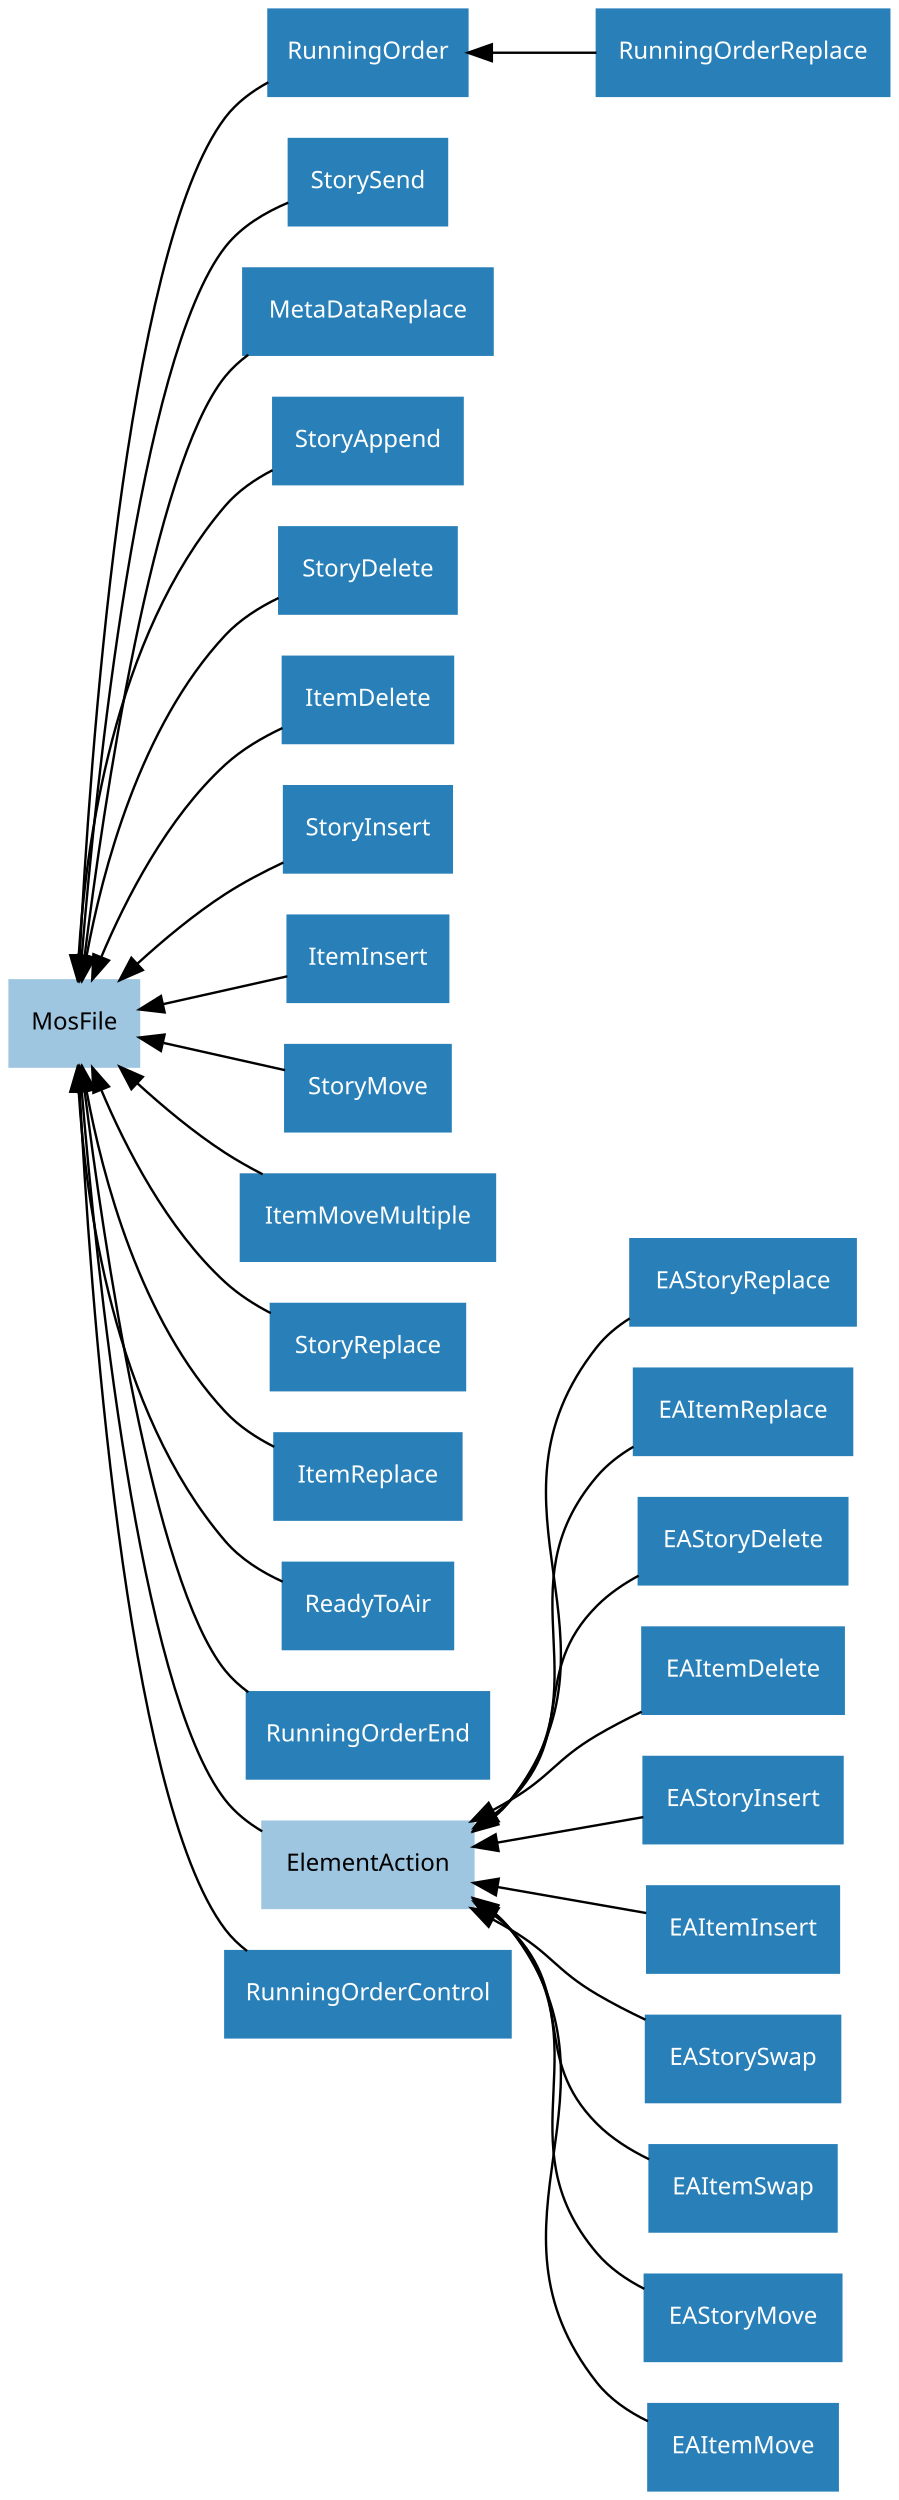
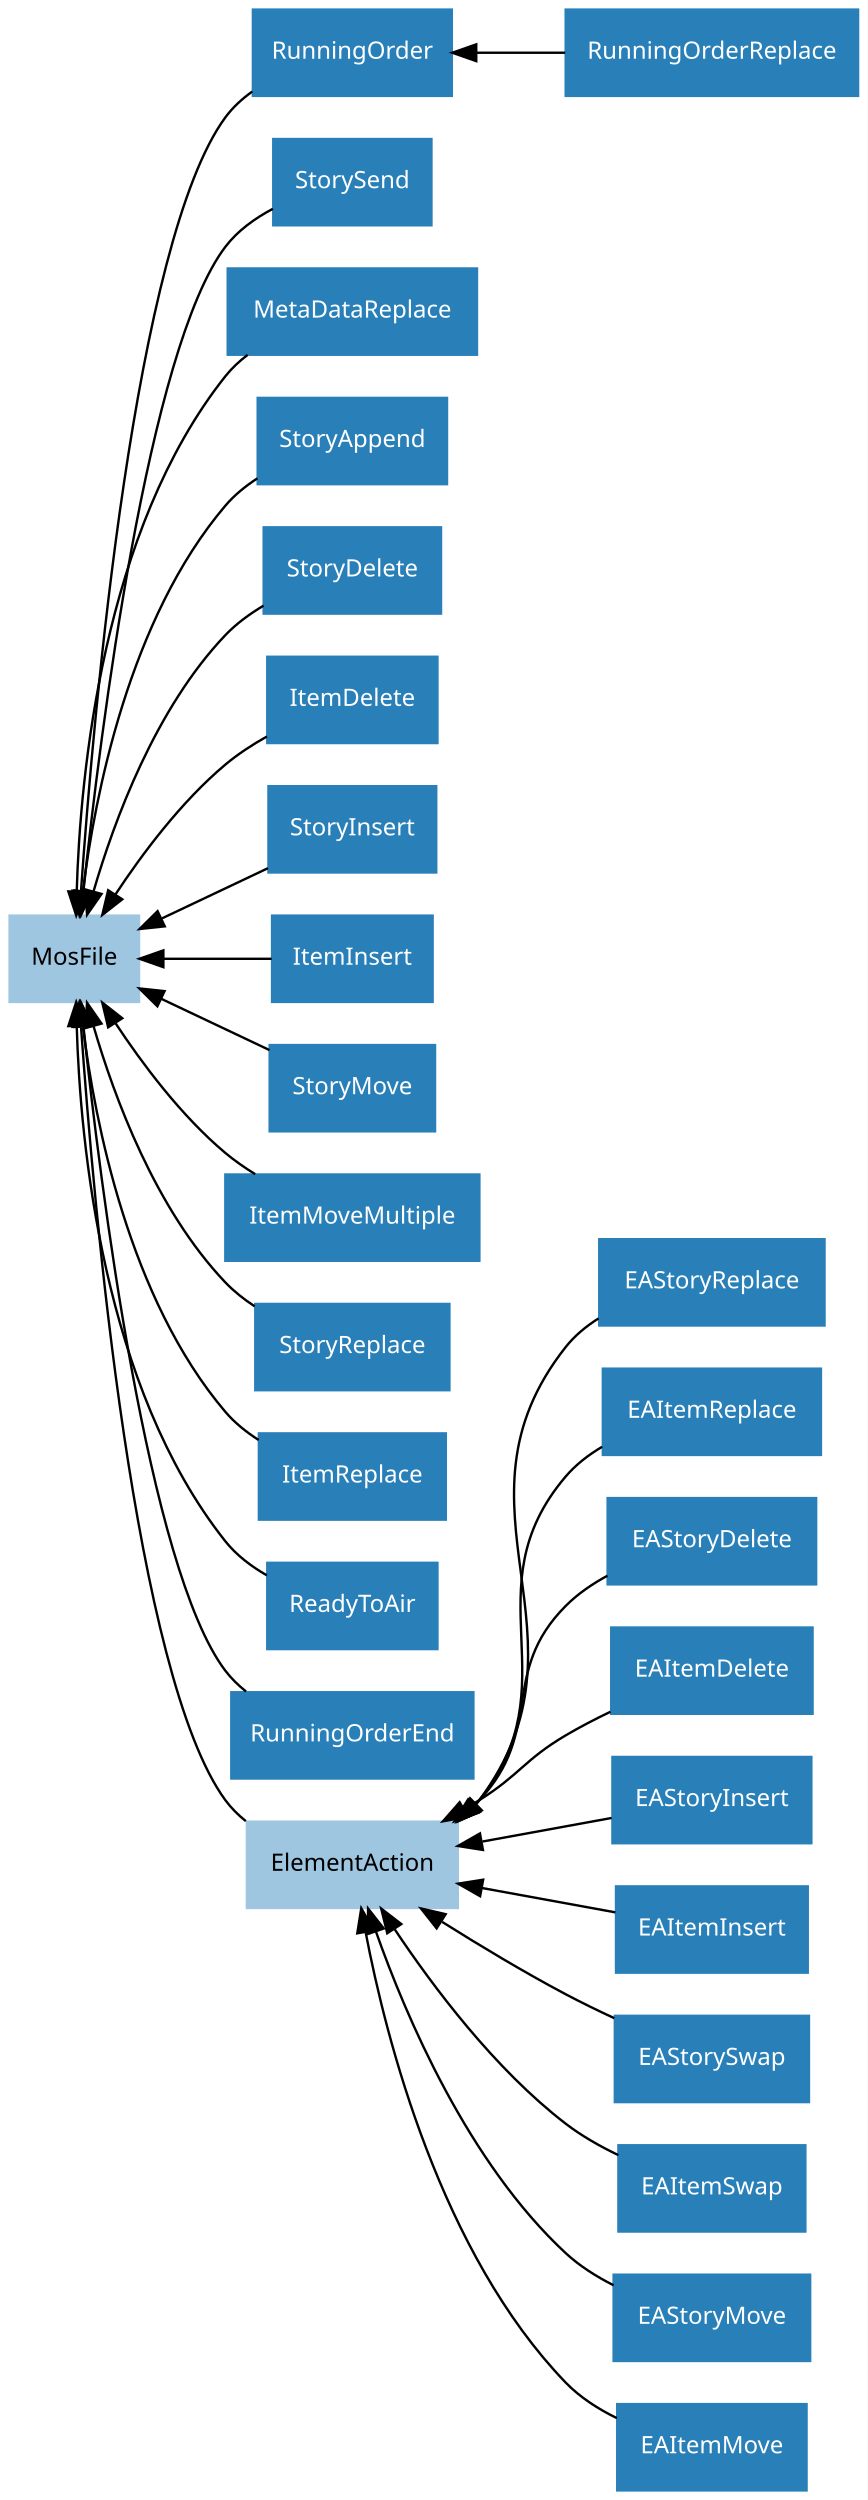
- <svg xmlns="http://www.w3.org/2000/svg" width="375pt" height="1043pt" viewBox="0.00 0.00 375.00 1043.00">
+ <svg xmlns="http://www.w3.org/2000/svg" width="362pt" height="1043pt" viewBox="0.00 0.00 362.00 1043.00">
  <g id="graph0" class="graph" transform="scale(1 1) rotate(0) translate(4 1039)">
-     <polygon fill="white" stroke="transparent" points="-4,4 -4,-1039 371,-1039 371,4 -4,4" />
+     <polygon fill="white" stroke="transparent" points="-4,4 -4,-1039 358,-1039 358,4 -4,4" />
    <g id="node1" class="node">
-       <polygon fill="#9ec6e0" stroke="#9ec6e0" points="54,-630 0,-630 0,-594 54,-594 54,-630" />
-       <text text-anchor="middle" x="27" y="-609.5" font-family="Sans" font-size="10.00" fill="#000000">MosFile</text>
+       <polygon fill="#9ec6e0" stroke="#9ec6e0" points="54,-657 0,-657 0,-621 54,-621 54,-657" />
+       <text text-anchor="middle" x="27" y="-636.5" font-family="Sans" font-size="10.00" fill="#000000">MosFile</text>
    </g>
    <g id="node2" class="node">
-       <polygon fill="#2980b9" stroke="#2980b9" points="191,-1035 108,-1035 108,-999 191,-999 191,-1035" />
-       <text text-anchor="middle" x="149.5" y="-1014.5" font-family="Sans" font-size="10.00" fill="#ffffff">RunningOrder</text>
+       <polygon fill="#2980b9" stroke="#2980b9" points="184.5,-1035 101.5,-1035 101.5,-999 184.5,-999 184.5,-1035" />
+       <text text-anchor="middle" x="143" y="-1014.5" font-family="Sans" font-size="10.00" fill="#ffffff">RunningOrder</text>
    </g>
    <g id="edge1" class="edge">
-       <path fill="none" stroke="black" d="M107.94,-1004.66C101.08,-1000.93 94.67,-996.14 90,-990 47.98,-934.78 33.27,-718.4 29.26,-640.31" />
-       <polygon fill="black" stroke="black" points="32.76,-640.05 28.77,-630.23 25.76,-640.39 32.76,-640.05" />
+       <path fill="none" stroke="black" d="M101.28,-1000.83C96.98,-997.77 93.07,-994.18 90,-990 52.2,-938.52 35.05,-741.88 29.82,-667.62" />
+       <polygon fill="black" stroke="black" points="33.28,-666.93 29.11,-657.19 26.3,-667.4 33.28,-666.93" />
    </g>
    <g id="node3" class="node">
-       <polygon fill="#2980b9" stroke="#2980b9" points="182.5,-981 116.5,-981 116.5,-945 182.5,-945 182.5,-981" />
-       <text text-anchor="middle" x="149.5" y="-960.5" font-family="Sans" font-size="10.00" fill="#ffffff">StorySend</text>
+       <polygon fill="#2980b9" stroke="#2980b9" points="176,-981 110,-981 110,-945 176,-945 176,-981" />
+       <text text-anchor="middle" x="143" y="-960.5" font-family="Sans" font-size="10.00" fill="#ffffff">StorySend</text>
    </g>
    <g id="edge2" class="edge">
-       <path fill="none" stroke="black" d="M116.26,-954.46C106.5,-950.37 96.62,-944.46 90,-936 53.91,-889.86 35.91,-710.59 30.13,-640.4" />
-       <polygon fill="black" stroke="black" points="33.6,-639.8 29.31,-630.11 26.62,-640.36 33.6,-639.8" />
+       <path fill="none" stroke="black" d="M109.84,-951.89C102.36,-947.93 95.1,-942.73 90,-936 57.81,-893.56 37.79,-732.82 30.8,-667.18" />
+       <polygon fill="black" stroke="black" points="34.27,-666.72 29.75,-657.13 27.3,-667.44 34.27,-666.72" />
    </g>
    <g id="node4" class="node">
-       <polygon fill="#2980b9" stroke="#2980b9" points="201.5,-927 97.5,-927 97.5,-891 201.5,-891 201.5,-927" />
-       <text text-anchor="middle" x="149.5" y="-906.5" font-family="Sans" font-size="10.00" fill="#ffffff">MetaDataReplace</text>
+       <polygon fill="#2980b9" stroke="#2980b9" points="195,-927 91,-927 91,-891 195,-891 195,-927" />
+       <text text-anchor="middle" x="143" y="-906.5" font-family="Sans" font-size="10.00" fill="#ffffff">MetaDataReplace</text>
    </g>
    <g id="edge3" class="edge">
-       <path fill="none" stroke="black" d="M99.59,-890.99C96.02,-888.37 92.75,-885.39 90,-882 59.75,-844.75 38.99,-701.56 31.31,-640.19" />
-       <polygon fill="black" stroke="black" points="34.75,-639.56 30.06,-630.06 27.81,-640.41 34.75,-639.56" />
+       <path fill="none" stroke="black" d="M99.31,-890.96C95.84,-888.32 92.66,-885.35 90,-882 38.92,-817.64 29.46,-716.11 28.01,-667.19" />
+       <polygon fill="black" stroke="black" points="31.51,-666.96 27.81,-657.03 24.51,-667.1 31.51,-666.96" />
    </g>
    <g id="node5" class="node">
-       <polygon fill="#2980b9" stroke="#2980b9" points="189,-873 110,-873 110,-837 189,-837 189,-873" />
-       <text text-anchor="middle" x="149.5" y="-852.5" font-family="Sans" font-size="10.00" fill="#ffffff">StoryAppend</text>
+       <polygon fill="#2980b9" stroke="#2980b9" points="182.5,-873 103.5,-873 103.5,-837 182.5,-837 182.5,-873" />
+       <text text-anchor="middle" x="143" y="-852.5" font-family="Sans" font-size="10.00" fill="#ffffff">StoryAppend</text>
    </g>
    <g id="edge4" class="edge">
-       <path fill="none" stroke="black" d="M109.71,-842.84C102.36,-839.06 95.32,-834.2 90,-828 43.19,-773.42 31.64,-685.47 28.85,-640.49" />
-       <polygon fill="black" stroke="black" points="32.33,-640.09 28.32,-630.29 25.34,-640.45 32.33,-640.09" />
+       <path fill="none" stroke="black" d="M103.39,-839.43C98.42,-836.21 93.75,-832.42 90,-828 49.95,-780.88 35.59,-707.2 30.58,-667.17" />
+       <polygon fill="black" stroke="black" points="34.04,-666.6 29.43,-657.06 27.08,-667.39 34.04,-666.6" />
    </g>
    <g id="node6" class="node">
-       <polygon fill="#2980b9" stroke="#2980b9" points="186.5,-819 112.5,-819 112.5,-783 186.5,-783 186.5,-819" />
-       <text text-anchor="middle" x="149.5" y="-798.5" font-family="Sans" font-size="10.00" fill="#ffffff">StoryDelete</text>
+       <polygon fill="#2980b9" stroke="#2980b9" points="180,-819 106,-819 106,-783 180,-783 180,-819" />
+       <text text-anchor="middle" x="143" y="-798.5" font-family="Sans" font-size="10.00" fill="#ffffff">StoryDelete</text>
    </g>
    <g id="edge5" class="edge">
-       <path fill="none" stroke="black" d="M112.24,-789.53C104.12,-785.62 96.11,-780.54 90,-774 54.49,-736.03 38.68,-675.6 32.14,-640.27" />
-       <polygon fill="black" stroke="black" points="35.55,-639.42 30.4,-630.16 28.65,-640.61 35.55,-639.42" />
+       <path fill="none" stroke="black" d="M105.97,-786.33C100.16,-782.88 94.56,-778.79 90,-774 60.88,-743.43 43.65,-696.76 35.01,-667.07" />
+       <polygon fill="black" stroke="black" points="38.35,-666.04 32.31,-657.34 31.61,-667.91 38.35,-666.04" />
    </g>
    <g id="node7" class="node">
-       <polygon fill="#2980b9" stroke="#2980b9" points="185,-765 114,-765 114,-729 185,-729 185,-765" />
-       <text text-anchor="middle" x="149.5" y="-744.5" font-family="Sans" font-size="10.00" fill="#ffffff">ItemDelete</text>
+       <polygon fill="#2980b9" stroke="#2980b9" points="178.5,-765 107.5,-765 107.5,-729 178.5,-729 178.5,-765" />
+       <text text-anchor="middle" x="143" y="-744.5" font-family="Sans" font-size="10.00" fill="#ffffff">ItemDelete</text>
    </g>
    <g id="edge6" class="edge">
-       <path fill="none" stroke="black" d="M113.84,-735.26C105.41,-731.31 96.85,-726.27 90,-720 65.72,-697.78 48.39,-663.79 38.33,-639.89" />
-       <polygon fill="black" stroke="black" points="41.46,-638.29 34.47,-630.33 34.97,-640.91 41.46,-638.29" />
+       <path fill="none" stroke="black" d="M107.36,-731.74C101.27,-728.32 95.22,-724.38 90,-720 71.63,-704.59 55.35,-682.82 44.09,-665.73" />
+       <polygon fill="black" stroke="black" points="47.01,-663.81 38.67,-657.28 41.12,-667.59 47.01,-663.81" />
    </g>
    <g id="node8" class="node">
-       <polygon fill="#2980b9" stroke="#2980b9" points="184.5,-711 114.5,-711 114.5,-675 184.5,-675 184.5,-711" />
-       <text text-anchor="middle" x="149.5" y="-690.5" font-family="Sans" font-size="10.00" fill="#ffffff">StoryInsert</text>
+       <polygon fill="#2980b9" stroke="#2980b9" points="178,-711 108,-711 108,-675 178,-675 178,-711" />
+       <text text-anchor="middle" x="143" y="-690.5" font-family="Sans" font-size="10.00" fill="#ffffff">StoryInsert</text>
    </g>
    <g id="edge7" class="edge">
-       <path fill="none" stroke="black" d="M114.22,-679.16C106.04,-675.32 97.51,-670.86 90,-666 77.08,-657.64 64.04,-646.74 53.28,-636.92" />
-       <polygon fill="black" stroke="black" points="55.58,-634.28 45.88,-630.02 50.81,-639.4 55.58,-634.28" />
+       <path fill="none" stroke="black" d="M107.8,-676.8C93.83,-670.18 77.69,-662.54 63.59,-655.86" />
+       <polygon fill="black" stroke="black" points="64.74,-652.53 54.21,-651.41 61.74,-658.86 64.74,-652.53" />
    </g>
    <g id="node9" class="node">
-       <polygon fill="#2980b9" stroke="#2980b9" points="183,-657 116,-657 116,-621 183,-621 183,-657" />
-       <text text-anchor="middle" x="149.5" y="-636.5" font-family="Sans" font-size="10.00" fill="#ffffff">ItemInsert</text>
+       <polygon fill="#2980b9" stroke="#2980b9" points="176.5,-657 109.5,-657 109.5,-621 176.5,-621 176.5,-657" />
+       <text text-anchor="middle" x="143" y="-636.5" font-family="Sans" font-size="10.00" fill="#ffffff">ItemInsert</text>
    </g>
    <g id="edge8" class="edge">
-       <path fill="none" stroke="black" d="M115.89,-631.69C99.84,-628.1 80.46,-623.75 63.98,-620.06" />
-       <polygon fill="black" stroke="black" points="64.68,-616.63 54.15,-617.86 63.15,-623.46 64.68,-616.63" />
+       <path fill="none" stroke="black" d="M109.33,-639C95.25,-639 78.73,-639 64.27,-639" />
+       <polygon fill="black" stroke="black" points="64.16,-635.5 54.16,-639 64.16,-642.5 64.16,-635.5" />
    </g>
    <g id="node10" class="node">
-       <polygon fill="#2980b9" stroke="#2980b9" points="184,-603 115,-603 115,-567 184,-567 184,-603" />
-       <text text-anchor="middle" x="149.5" y="-582.5" font-family="Sans" font-size="10.00" fill="#ffffff">StoryMove</text>
+       <polygon fill="#2980b9" stroke="#2980b9" points="177.5,-603 108.5,-603 108.5,-567 177.5,-567 177.5,-603" />
+       <text text-anchor="middle" x="143" y="-582.5" font-family="Sans" font-size="10.00" fill="#ffffff">StoryMove</text>
    </g>
    <g id="edge9" class="edge">
-       <path fill="none" stroke="black" d="M114.93,-592.52C99.17,-596.05 80.35,-600.27 64.25,-603.88" />
-       <polygon fill="black" stroke="black" points="63.13,-600.54 54.13,-606.14 64.66,-607.37 63.13,-600.54" />
+       <path fill="none" stroke="black" d="M108.41,-600.91C94.19,-607.65 77.61,-615.5 63.22,-622.32" />
+       <polygon fill="black" stroke="black" points="61.66,-619.18 54.12,-626.63 64.65,-625.51 61.66,-619.18" />
    </g>
    <g id="node11" class="node">
-       <polygon fill="#2980b9" stroke="#2980b9" points="202.5,-549 96.5,-549 96.5,-513 202.5,-513 202.5,-549" />
-       <text text-anchor="middle" x="149.5" y="-528.5" font-family="Sans" font-size="10.00" fill="#ffffff">ItemMoveMultiple</text>
+       <polygon fill="#2980b9" stroke="#2980b9" points="196,-549 90,-549 90,-513 196,-513 196,-549" />
+       <text text-anchor="middle" x="143" y="-528.5" font-family="Sans" font-size="10.00" fill="#ffffff">ItemMoveMultiple</text>
    </g>
    <g id="edge10" class="edge">
-       <path fill="none" stroke="black" d="M105.56,-549.09C100.2,-551.85 94.88,-554.84 90,-558 77.08,-566.36 64.04,-577.26 53.28,-587.08" />
-       <polygon fill="black" stroke="black" points="50.81,-584.6 45.88,-593.98 55.58,-589.72 50.81,-584.6" />
+       <path fill="none" stroke="black" d="M102.47,-549.13C98.08,-551.83 93.82,-554.8 90,-558 71.63,-573.41 55.35,-595.18 44.09,-612.27" />
+       <polygon fill="black" stroke="black" points="41.12,-610.41 38.67,-620.72 47.01,-614.19 41.12,-610.41" />
    </g>
    <g id="node12" class="node">
-       <polygon fill="#2980b9" stroke="#2980b9" points="190,-495 109,-495 109,-459 190,-459 190,-495" />
-       <text text-anchor="middle" x="149.5" y="-474.5" font-family="Sans" font-size="10.00" fill="#ffffff">StoryReplace</text>
+       <polygon fill="#2980b9" stroke="#2980b9" points="183.5,-495 102.5,-495 102.5,-459 183.5,-459 183.5,-495" />
+       <text text-anchor="middle" x="143" y="-474.5" font-family="Sans" font-size="10.00" fill="#ffffff">StoryReplace</text>
    </g>
    <g id="edge11" class="edge">
-       <path fill="none" stroke="black" d="M108.96,-491.15C102.17,-494.68 95.53,-498.94 90,-504 65.72,-526.22 48.39,-560.21 38.33,-584.11" />
-       <polygon fill="black" stroke="black" points="34.97,-583.09 34.47,-593.67 41.46,-585.71 34.97,-583.09" />
+       <path fill="none" stroke="black" d="M102.25,-493.99C97.8,-496.91 93.58,-500.24 90,-504 60.88,-534.57 43.65,-581.24 35.01,-610.93" />
+       <polygon fill="black" stroke="black" points="31.61,-610.09 32.31,-620.66 38.35,-611.96 31.61,-610.09" />
    </g>
    <g id="node13" class="node">
-       <polygon fill="#2980b9" stroke="#2980b9" points="188.5,-441 110.5,-441 110.5,-405 188.5,-405 188.5,-441" />
-       <text text-anchor="middle" x="149.5" y="-420.5" font-family="Sans" font-size="10.00" fill="#ffffff">ItemReplace</text>
+       <polygon fill="#2980b9" stroke="#2980b9" points="182,-441 104,-441 104,-405 182,-405 182,-441" />
+       <text text-anchor="middle" x="143" y="-420.5" font-family="Sans" font-size="10.00" fill="#ffffff">ItemReplace</text>
    </g>
    <g id="edge12" class="edge">
-       <path fill="none" stroke="black" d="M110.41,-435.37C102.93,-439.15 95.65,-443.95 90,-450 54.49,-487.97 38.68,-548.4 32.14,-583.73" />
-       <polygon fill="black" stroke="black" points="28.65,-583.39 30.4,-593.84 35.55,-584.58 28.65,-583.39" />
+       <path fill="none" stroke="black" d="M103.92,-438.23C98.74,-441.53 93.89,-445.43 90,-450 49.95,-497.12 35.59,-570.8 30.58,-610.83" />
+       <polygon fill="black" stroke="black" points="27.08,-610.61 29.43,-620.94 34.04,-611.4 27.08,-610.61" />
    </g>
    <g id="node14" class="node">
-       <polygon fill="#2980b9" stroke="#2980b9" points="185,-387 114,-387 114,-351 185,-351 185,-387" />
-       <text text-anchor="middle" x="149.5" y="-366.5" font-family="Sans" font-size="10.00" fill="#ffffff">ReadyToAir</text>
+       <polygon fill="#2980b9" stroke="#2980b9" points="178.5,-387 107.5,-387 107.5,-351 178.5,-351 178.5,-387" />
+       <text text-anchor="middle" x="143" y="-366.5" font-family="Sans" font-size="10.00" fill="#ffffff">ReadyToAir</text>
    </g>
    <g id="edge13" class="edge">
-       <path fill="none" stroke="black" d="M113.96,-379.11C105.12,-383.13 96.34,-388.61 90,-396 43.19,-450.58 31.64,-538.53 28.85,-583.51" />
-       <polygon fill="black" stroke="black" points="25.34,-583.55 28.32,-593.71 32.33,-583.91 25.34,-583.55" />
+       <path fill="none" stroke="black" d="M107.35,-381.75C100.83,-385.49 94.62,-390.18 90,-396 38.92,-460.36 29.46,-561.89 28.01,-610.81" />
+       <polygon fill="black" stroke="black" points="24.51,-610.9 27.81,-620.97 31.51,-611.04 24.51,-610.9" />
    </g>
    <g id="node15" class="node">
-       <polygon fill="#2980b9" stroke="#2980b9" points="367,-1035 245,-1035 245,-999 367,-999 367,-1035" />
-       <text text-anchor="middle" x="306" y="-1014.5" font-family="Sans" font-size="10.00" fill="#ffffff">RunningOrderReplace</text>
+       <polygon fill="#2980b9" stroke="#2980b9" points="354,-1035 232,-1035 232,-999 354,-999 354,-1035" />
+       <text text-anchor="middle" x="293" y="-1014.5" font-family="Sans" font-size="10.00" fill="#ffffff">RunningOrderReplace</text>
    </g>
    <g id="edge14" class="edge">
-       <path fill="none" stroke="black" d="M244.82,-1017C230.51,-1017 215.37,-1017 201.51,-1017" />
-       <polygon fill="black" stroke="black" points="201.2,-1013.5 191.2,-1017 201.2,-1020.5 201.2,-1013.5" />
+       <path fill="none" stroke="black" d="M231.8,-1017C219.55,-1017 206.77,-1017 194.87,-1017" />
+       <polygon fill="black" stroke="black" points="194.69,-1013.5 184.69,-1017 194.69,-1020.5 194.69,-1013.5" />
    </g>
    <g id="node16" class="node">
-       <polygon fill="#2980b9" stroke="#2980b9" points="200,-333 99,-333 99,-297 200,-297 200,-333" />
-       <text text-anchor="middle" x="149.5" y="-312.5" font-family="Sans" font-size="10.00" fill="#ffffff">RunningOrderEnd</text>
+       <polygon fill="#2980b9" stroke="#2980b9" points="193.5,-333 92.5,-333 92.5,-297 193.5,-297 193.5,-333" />
+       <text text-anchor="middle" x="143" y="-312.5" font-family="Sans" font-size="10.00" fill="#ffffff">RunningOrderEnd</text>
    </g>
    <g id="edge15" class="edge">
-       <path fill="none" stroke="black" d="M99.59,-333.01C96.02,-335.63 92.75,-338.61 90,-342 59.75,-379.25 38.99,-522.44 31.31,-583.81" />
-       <polygon fill="black" stroke="black" points="27.81,-583.59 30.06,-593.94 34.75,-584.44 27.81,-583.59" />
+       <path fill="none" stroke="black" d="M98.66,-333.3C95.42,-335.87 92.46,-338.76 90,-342 57.81,-384.44 37.79,-545.18 30.8,-610.82" />
+       <polygon fill="black" stroke="black" points="27.3,-610.56 29.75,-620.87 34.27,-611.28 27.3,-610.56" />
    </g>
    <g id="node17" class="node">
-       <polygon fill="#9ec6e0" stroke="#9ec6e0" points="193.5,-279 105.5,-279 105.5,-243 193.5,-243 193.5,-279" />
-       <text text-anchor="middle" x="149.5" y="-258.5" font-family="Sans" font-size="10.00" fill="#000000">ElementAction</text>
+       <polygon fill="#9ec6e0" stroke="#9ec6e0" points="187,-279 99,-279 99,-243 187,-243 187,-279" />
+       <text text-anchor="middle" x="143" y="-258.5" font-family="Sans" font-size="10.00" fill="#000000">ElementAction</text>
    </g>
    <g id="edge16" class="edge">
-       <path fill="none" stroke="black" d="M105.41,-274.95C99.54,-278.42 94.13,-282.71 90,-288 53.91,-334.14 35.91,-513.41 30.13,-583.6" />
-       <polygon fill="black" stroke="black" points="26.62,-583.64 29.31,-593.89 33.6,-584.2 26.62,-583.64" />
+       <path fill="none" stroke="black" d="M98.56,-279.22C95.33,-281.81 92.41,-284.72 90,-288 52.2,-339.48 35.05,-536.12 29.82,-610.38" />
+       <polygon fill="black" stroke="black" points="26.3,-610.6 29.11,-620.81 33.28,-611.07 26.3,-610.6" />
    </g>
    <g id="node18" class="node">
-       <polygon fill="#2980b9" stroke="#2980b9" points="353,-522 259,-522 259,-486 353,-486 353,-522" />
-       <text text-anchor="middle" x="306" y="-501.5" font-family="Sans" font-size="10.00" fill="#ffffff">EAStoryReplace</text>
+       <polygon fill="#2980b9" stroke="#2980b9" points="340,-522 246,-522 246,-486 340,-486 340,-522" />
+       <text text-anchor="middle" x="293" y="-501.5" font-family="Sans" font-size="10.00" fill="#ffffff">EAStoryReplace</text>
    </g>
    <g id="edge17" class="edge">
-       <path fill="none" stroke="black" d="M258.73,-488.96C253.52,-485.69 248.75,-481.75 245,-477 192.03,-409.87 261.65,-355.38 209,-288 206.93,-285.36 204.55,-282.96 201.95,-280.79" />
-       <polygon fill="black" stroke="black" points="203.8,-277.82 193.6,-274.95 199.78,-283.55 203.8,-277.82" />
+       <path fill="none" stroke="black" d="M245.73,-488.96C240.52,-485.69 235.75,-481.75 232,-477 179.03,-409.87 247.07,-356.58 196,-288 195.62,-287.49 195.23,-286.99 194.82,-286.5" />
+       <polygon fill="black" stroke="black" points="197,-283.73 187.4,-279.26 192.12,-288.74 197,-283.73" />
    </g>
    <g id="node19" class="node">
-       <polygon fill="#2980b9" stroke="#2980b9" points="351.5,-468 260.5,-468 260.5,-432 351.5,-432 351.5,-468" />
-       <text text-anchor="middle" x="306" y="-447.5" font-family="Sans" font-size="10.00" fill="#ffffff">EAItemReplace</text>
+       <polygon fill="#2980b9" stroke="#2980b9" points="338.5,-468 247.5,-468 247.5,-432 338.5,-432 338.5,-468" />
+       <text text-anchor="middle" x="293" y="-447.5" font-family="Sans" font-size="10.00" fill="#ffffff">EAItemReplace</text>
    </g>
    <g id="edge18" class="edge">
-       <path fill="none" stroke="black" d="M260.24,-435.41C254.53,-432.05 249.22,-427.96 245,-423 204.79,-375.68 248.98,-335.51 209,-288 206.88,-285.48 204.46,-283.17 201.86,-281.08" />
-       <polygon fill="black" stroke="black" points="203.79,-278.16 193.56,-275.39 199.83,-283.93 203.79,-278.16" />
+       <path fill="none" stroke="black" d="M247.24,-435.41C241.53,-432.05 236.22,-427.96 232,-423 191.79,-375.68 234.86,-336.43 196,-288 195.42,-287.27 194.81,-286.56 194.17,-285.87" />
+       <polygon fill="black" stroke="black" points="196.42,-283.18 186.65,-279.07 191.73,-288.37 196.42,-283.18" />
    </g>
    <g id="node20" class="node">
-       <polygon fill="#2980b9" stroke="#2980b9" points="349.5,-414 262.5,-414 262.5,-378 349.5,-378 349.5,-414" />
-       <text text-anchor="middle" x="306" y="-393.5" font-family="Sans" font-size="10.00" fill="#ffffff">EAStoryDelete</text>
+       <polygon fill="#2980b9" stroke="#2980b9" points="336.5,-414 249.5,-414 249.5,-378 336.5,-378 336.5,-414" />
+       <text text-anchor="middle" x="293" y="-393.5" font-family="Sans" font-size="10.00" fill="#ffffff">EAStoryDelete</text>
    </g>
    <g id="edge19" class="edge">
-       <path fill="none" stroke="black" d="M262.46,-381.63C256.09,-378.19 250,-374.02 245,-369 217.21,-341.08 236.66,-316.05 209,-288 206.94,-285.91 204.68,-283.96 202.3,-282.15" />
-       <polygon fill="black" stroke="black" points="204.05,-279.11 193.77,-276.52 200.19,-284.95 204.05,-279.11" />
+       <path fill="none" stroke="black" d="M249.46,-381.63C243.09,-378.19 237,-374.02 232,-369 204.21,-341.08 223,-316.69 196,-288 195.23,-287.19 194.44,-286.39 193.61,-285.62" />
+       <polygon fill="black" stroke="black" points="195.59,-282.72 185.61,-279.18 191.21,-288.17 195.59,-282.72" />
    </g>
    <g id="node21" class="node">
-       <polygon fill="#2980b9" stroke="#2980b9" points="348,-360 264,-360 264,-324 348,-324 348,-360" />
-       <text text-anchor="middle" x="306" y="-339.5" font-family="Sans" font-size="10.00" fill="#ffffff">EAItemDelete</text>
+       <polygon fill="#2980b9" stroke="#2980b9" points="335,-360 251,-360 251,-324 335,-324 335,-360" />
+       <text text-anchor="middle" x="293" y="-339.5" font-family="Sans" font-size="10.00" fill="#ffffff">EAItemDelete</text>
    </g>
    <g id="edge20" class="edge">
-       <path fill="none" stroke="black" d="M263.72,-324.88C257.33,-321.82 250.9,-318.48 245,-315 227.78,-304.83 226.18,-298.25 209,-288 206.65,-286.6 204.21,-285.22 201.73,-283.87" />
-       <polygon fill="black" stroke="black" points="203.09,-280.63 192.6,-279.12 199.86,-286.84 203.09,-280.63" />
+       <path fill="none" stroke="black" d="M250.72,-324.88C244.33,-321.82 237.9,-318.48 232,-315 214.78,-304.83 212.93,-298.64 196,-288 194.04,-286.77 192.02,-285.54 189.96,-284.33" />
+       <polygon fill="black" stroke="black" points="191.22,-281.02 180.79,-279.14 187.77,-287.11 191.22,-281.02" />
    </g>
    <g id="node22" class="node">
-       <polygon fill="#2980b9" stroke="#2980b9" points="347.5,-306 264.5,-306 264.5,-270 347.5,-270 347.5,-306" />
-       <text text-anchor="middle" x="306" y="-285.5" font-family="Sans" font-size="10.00" fill="#ffffff">EAStoryInsert</text>
+       <polygon fill="#2980b9" stroke="#2980b9" points="334.5,-306 251.5,-306 251.5,-270 334.5,-270 334.5,-306" />
+       <text text-anchor="middle" x="293" y="-285.5" font-family="Sans" font-size="10.00" fill="#ffffff">EAStoryInsert</text>
    </g>
    <g id="edge21" class="edge">
-       <path fill="none" stroke="black" d="M264.41,-280.91C245.74,-277.64 223.37,-273.73 203.41,-270.25" />
-       <polygon fill="black" stroke="black" points="203.98,-266.79 193.52,-268.52 202.77,-273.69 203.98,-266.79" />
+       <path fill="none" stroke="black" d="M251.17,-280.55C234.5,-277.51 215.01,-273.95 197.25,-270.71" />
+       <polygon fill="black" stroke="black" points="197.49,-267.2 187.03,-268.85 196.24,-274.09 197.49,-267.2" />
    </g>
    <g id="node23" class="node">
-       <polygon fill="#2980b9" stroke="#2980b9" points="346,-252 266,-252 266,-216 346,-216 346,-252" />
-       <text text-anchor="middle" x="306" y="-231.5" font-family="Sans" font-size="10.00" fill="#ffffff">EAItemInsert</text>
+       <polygon fill="#2980b9" stroke="#2980b9" points="333,-252 253,-252 253,-216 333,-216 333,-252" />
+       <text text-anchor="middle" x="293" y="-231.5" font-family="Sans" font-size="10.00" fill="#ffffff">EAItemInsert</text>
    </g>
    <g id="edge22" class="edge">
-       <path fill="none" stroke="black" d="M265.61,-240.88C246.8,-244.17 224,-248.15 203.68,-251.71" />
-       <polygon fill="black" stroke="black" points="202.87,-248.3 193.62,-253.46 204.07,-255.19 202.87,-248.3" />
+       <path fill="none" stroke="black" d="M252.73,-241.16C235.67,-244.28 215.44,-247.97 197.08,-251.32" />
+       <polygon fill="black" stroke="black" points="196.31,-247.9 187.1,-253.14 197.57,-254.79 196.31,-247.9" />
    </g>
    <g id="node24" class="node">
-       <polygon fill="#2980b9" stroke="#2980b9" points="346.5,-198 265.5,-198 265.5,-162 346.5,-162 346.5,-198" />
-       <text text-anchor="middle" x="306" y="-177.5" font-family="Sans" font-size="10.00" fill="#ffffff">EAStorySwap</text>
+       <polygon fill="#2980b9" stroke="#2980b9" points="333.5,-198 252.5,-198 252.5,-162 333.5,-162 333.5,-198" />
+       <text text-anchor="middle" x="293" y="-177.5" font-family="Sans" font-size="10.00" fill="#ffffff">EAStorySwap</text>
    </g>
    <g id="edge23" class="edge">
-       <path fill="none" stroke="black" d="M265.32,-196.36C258.41,-199.63 251.39,-203.23 245,-207 227.78,-217.17 226.18,-223.75 209,-234 206.65,-235.4 204.21,-236.78 201.73,-238.13" />
-       <polygon fill="black" stroke="black" points="199.86,-235.16 192.6,-242.88 203.09,-241.37 199.86,-235.16" />
+       <path fill="none" stroke="black" d="M252.28,-197.01C245.44,-200.18 238.46,-203.58 232,-207 214.65,-216.18 196.04,-227.39 180.42,-237.21" />
+       <polygon fill="black" stroke="black" points="178.17,-234.49 171.61,-242.8 181.93,-240.4 178.17,-234.49" />
    </g>
    <g id="node25" class="node">
-       <polygon fill="#2980b9" stroke="#2980b9" points="345,-144 267,-144 267,-108 345,-108 345,-144" />
-       <text text-anchor="middle" x="306" y="-123.5" font-family="Sans" font-size="10.00" fill="#ffffff">EAItemSwap</text>
+       <polygon fill="#2980b9" stroke="#2980b9" points="332,-144 254,-144 254,-108 332,-108 332,-144" />
+       <text text-anchor="middle" x="293" y="-123.5" font-family="Sans" font-size="10.00" fill="#ffffff">EAItemSwap</text>
    </g>
    <g id="edge24" class="edge">
-       <path fill="none" stroke="black" d="M266.81,-138.15C258.9,-141.97 251.12,-146.85 245,-153 217.21,-180.92 236.66,-205.95 209,-234 206.94,-236.09 204.68,-238.04 202.3,-239.85" />
-       <polygon fill="black" stroke="black" points="200.19,-237.05 193.77,-245.48 204.05,-242.89 200.19,-237.05" />
+       <path fill="none" stroke="black" d="M253.99,-139.88C246.33,-143.54 238.61,-147.92 232,-153 202.41,-175.73 176.52,-210.29 160.62,-234.17" />
+       <polygon fill="black" stroke="black" points="157.56,-232.46 155.03,-242.75 163.42,-236.28 157.56,-232.46" />
    </g>
    <g id="node26" class="node">
-       <polygon fill="#2980b9" stroke="#2980b9" points="347,-90 265,-90 265,-54 347,-54 347,-90" />
-       <text text-anchor="middle" x="306" y="-69.5" font-family="Sans" font-size="10.00" fill="#ffffff">EAStoryMove</text>
+       <polygon fill="#2980b9" stroke="#2980b9" points="334,-90 252,-90 252,-54 334,-54 334,-90" />
+       <text text-anchor="middle" x="293" y="-69.5" font-family="Sans" font-size="10.00" fill="#ffffff">EAStoryMove</text>
    </g>
    <g id="edge25" class="edge">
-       <path fill="none" stroke="black" d="M264.82,-84.08C257.4,-87.85 250.33,-92.73 245,-99 204.79,-146.32 248.98,-186.49 209,-234 206.88,-236.52 204.46,-238.83 201.86,-240.92" />
-       <polygon fill="black" stroke="black" points="199.83,-238.07 193.56,-246.61 203.79,-243.84 199.83,-238.07" />
+       <path fill="none" stroke="black" d="M251.98,-85.59C244.8,-89.21 237.78,-93.64 232,-99 191.32,-136.75 165.38,-197.67 152.87,-233.07" />
+       <polygon fill="black" stroke="black" points="149.48,-232.16 149.56,-242.76 156.1,-234.43 149.48,-232.16" />
    </g>
    <g id="node27" class="node">
-       <polygon fill="#2980b9" stroke="#2980b9" points="345.5,-36 266.5,-36 266.5,0 345.5,0 345.5,-36" />
-       <text text-anchor="middle" x="306" y="-15.5" font-family="Sans" font-size="10.00" fill="#ffffff">EAItemMove</text>
+       <polygon fill="#2980b9" stroke="#2980b9" points="332.5,-36 253.5,-36 253.5,0 332.5,0 332.5,-36" />
+       <text text-anchor="middle" x="293" y="-15.5" font-family="Sans" font-size="10.00" fill="#ffffff">EAItemMove</text>
    </g>
    <g id="edge26" class="edge">
-       <path fill="none" stroke="black" d="M266.32,-28.86C258.25,-32.77 250.52,-38.01 245,-45 192.03,-112.13 261.65,-166.62 209,-234 206.93,-236.64 204.55,-239.04 201.95,-241.21" />
-       <polygon fill="black" stroke="black" points="199.78,-238.45 193.6,-247.05 203.8,-244.18 199.78,-238.45" />
-     </g>
-     <g id="node28" class="node">
-       <polygon fill="#2980b9" stroke="#2980b9" points="209,-225 90,-225 90,-189 209,-189 209,-225" />
-       <text text-anchor="middle" x="149.5" y="-204.5" font-family="Sans" font-size="10.00" fill="#ffffff">RunningOrderControl</text>
-     </g>
-     <g id="edge27" class="edge">
-       <path fill="none" stroke="black" d="M99.08,-225.03C95.67,-227.64 92.57,-230.62 90,-234 47.98,-289.22 33.27,-505.6 29.26,-583.69" />
-       <polygon fill="black" stroke="black" points="25.76,-583.61 28.77,-593.77 32.76,-583.95 25.76,-583.61" />
+       <path fill="none" stroke="black" d="M253.35,-30.16C245.56,-33.96 237.95,-38.83 232,-45 179.95,-98.96 157.16,-187.86 148.53,-232.93" />
+       <polygon fill="black" stroke="black" points="145.06,-232.42 146.72,-242.88 151.95,-233.67 145.06,-232.42" />
    </g>
  </g>
</svg>
